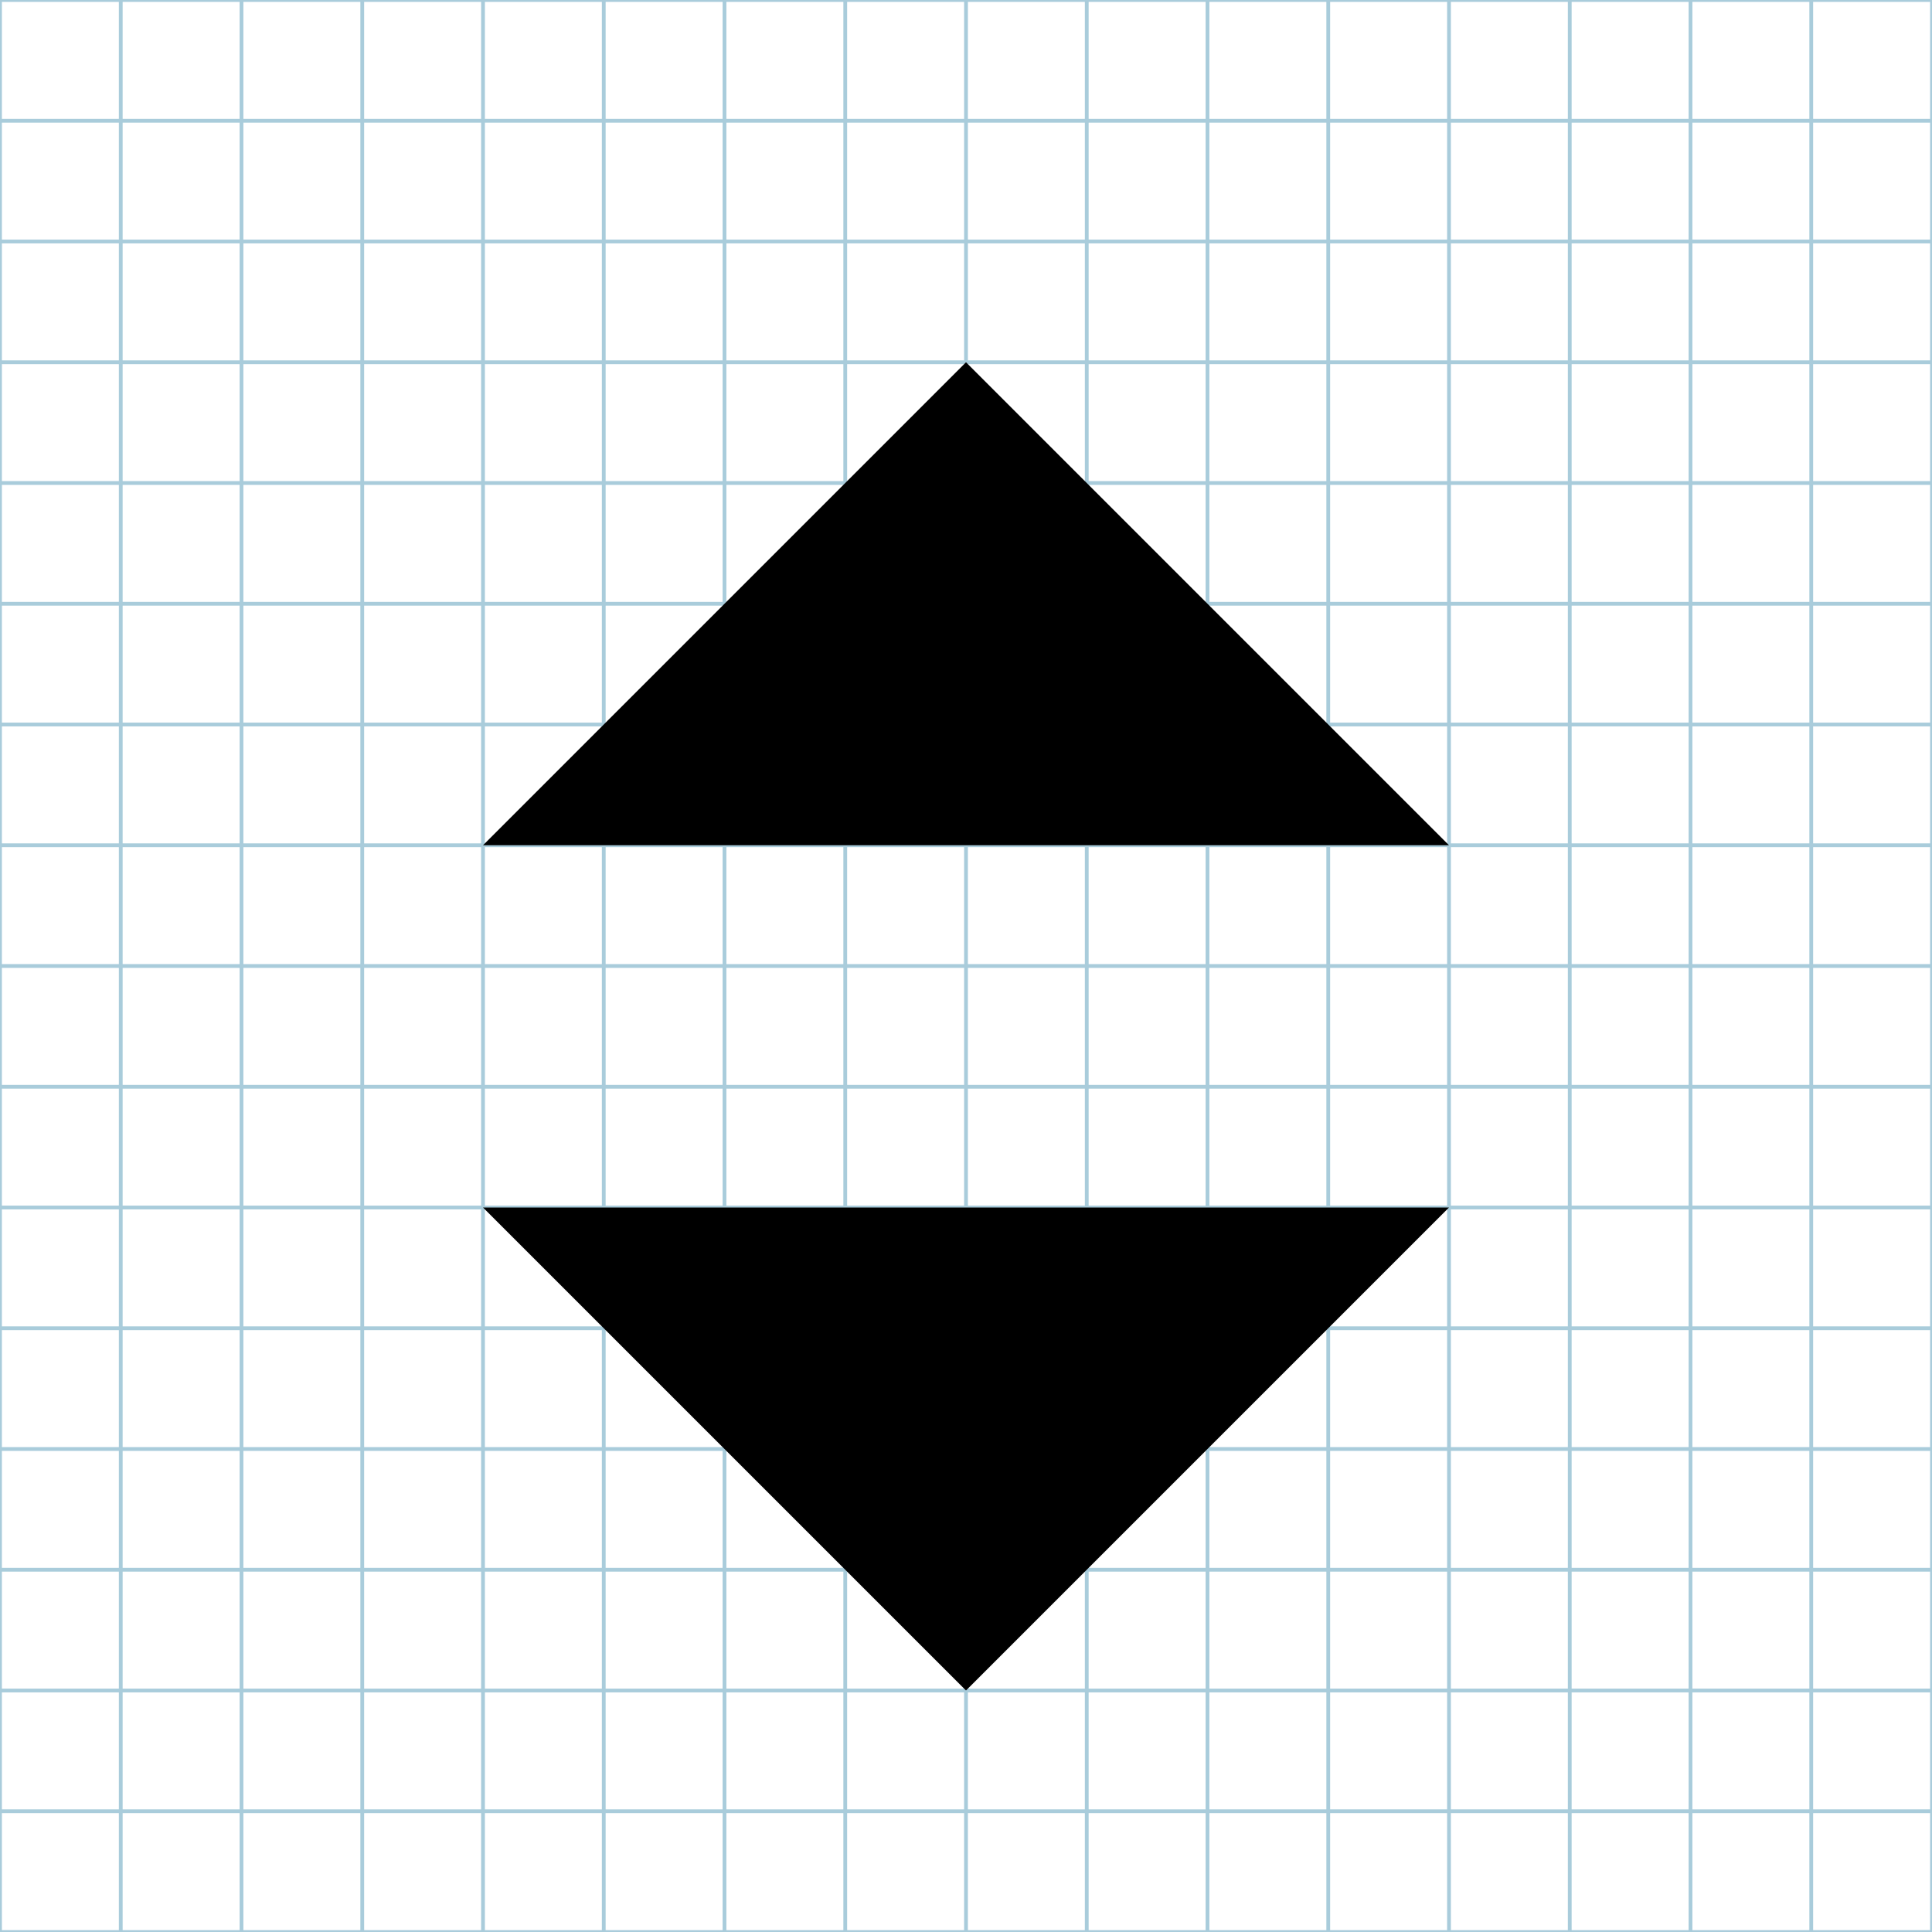
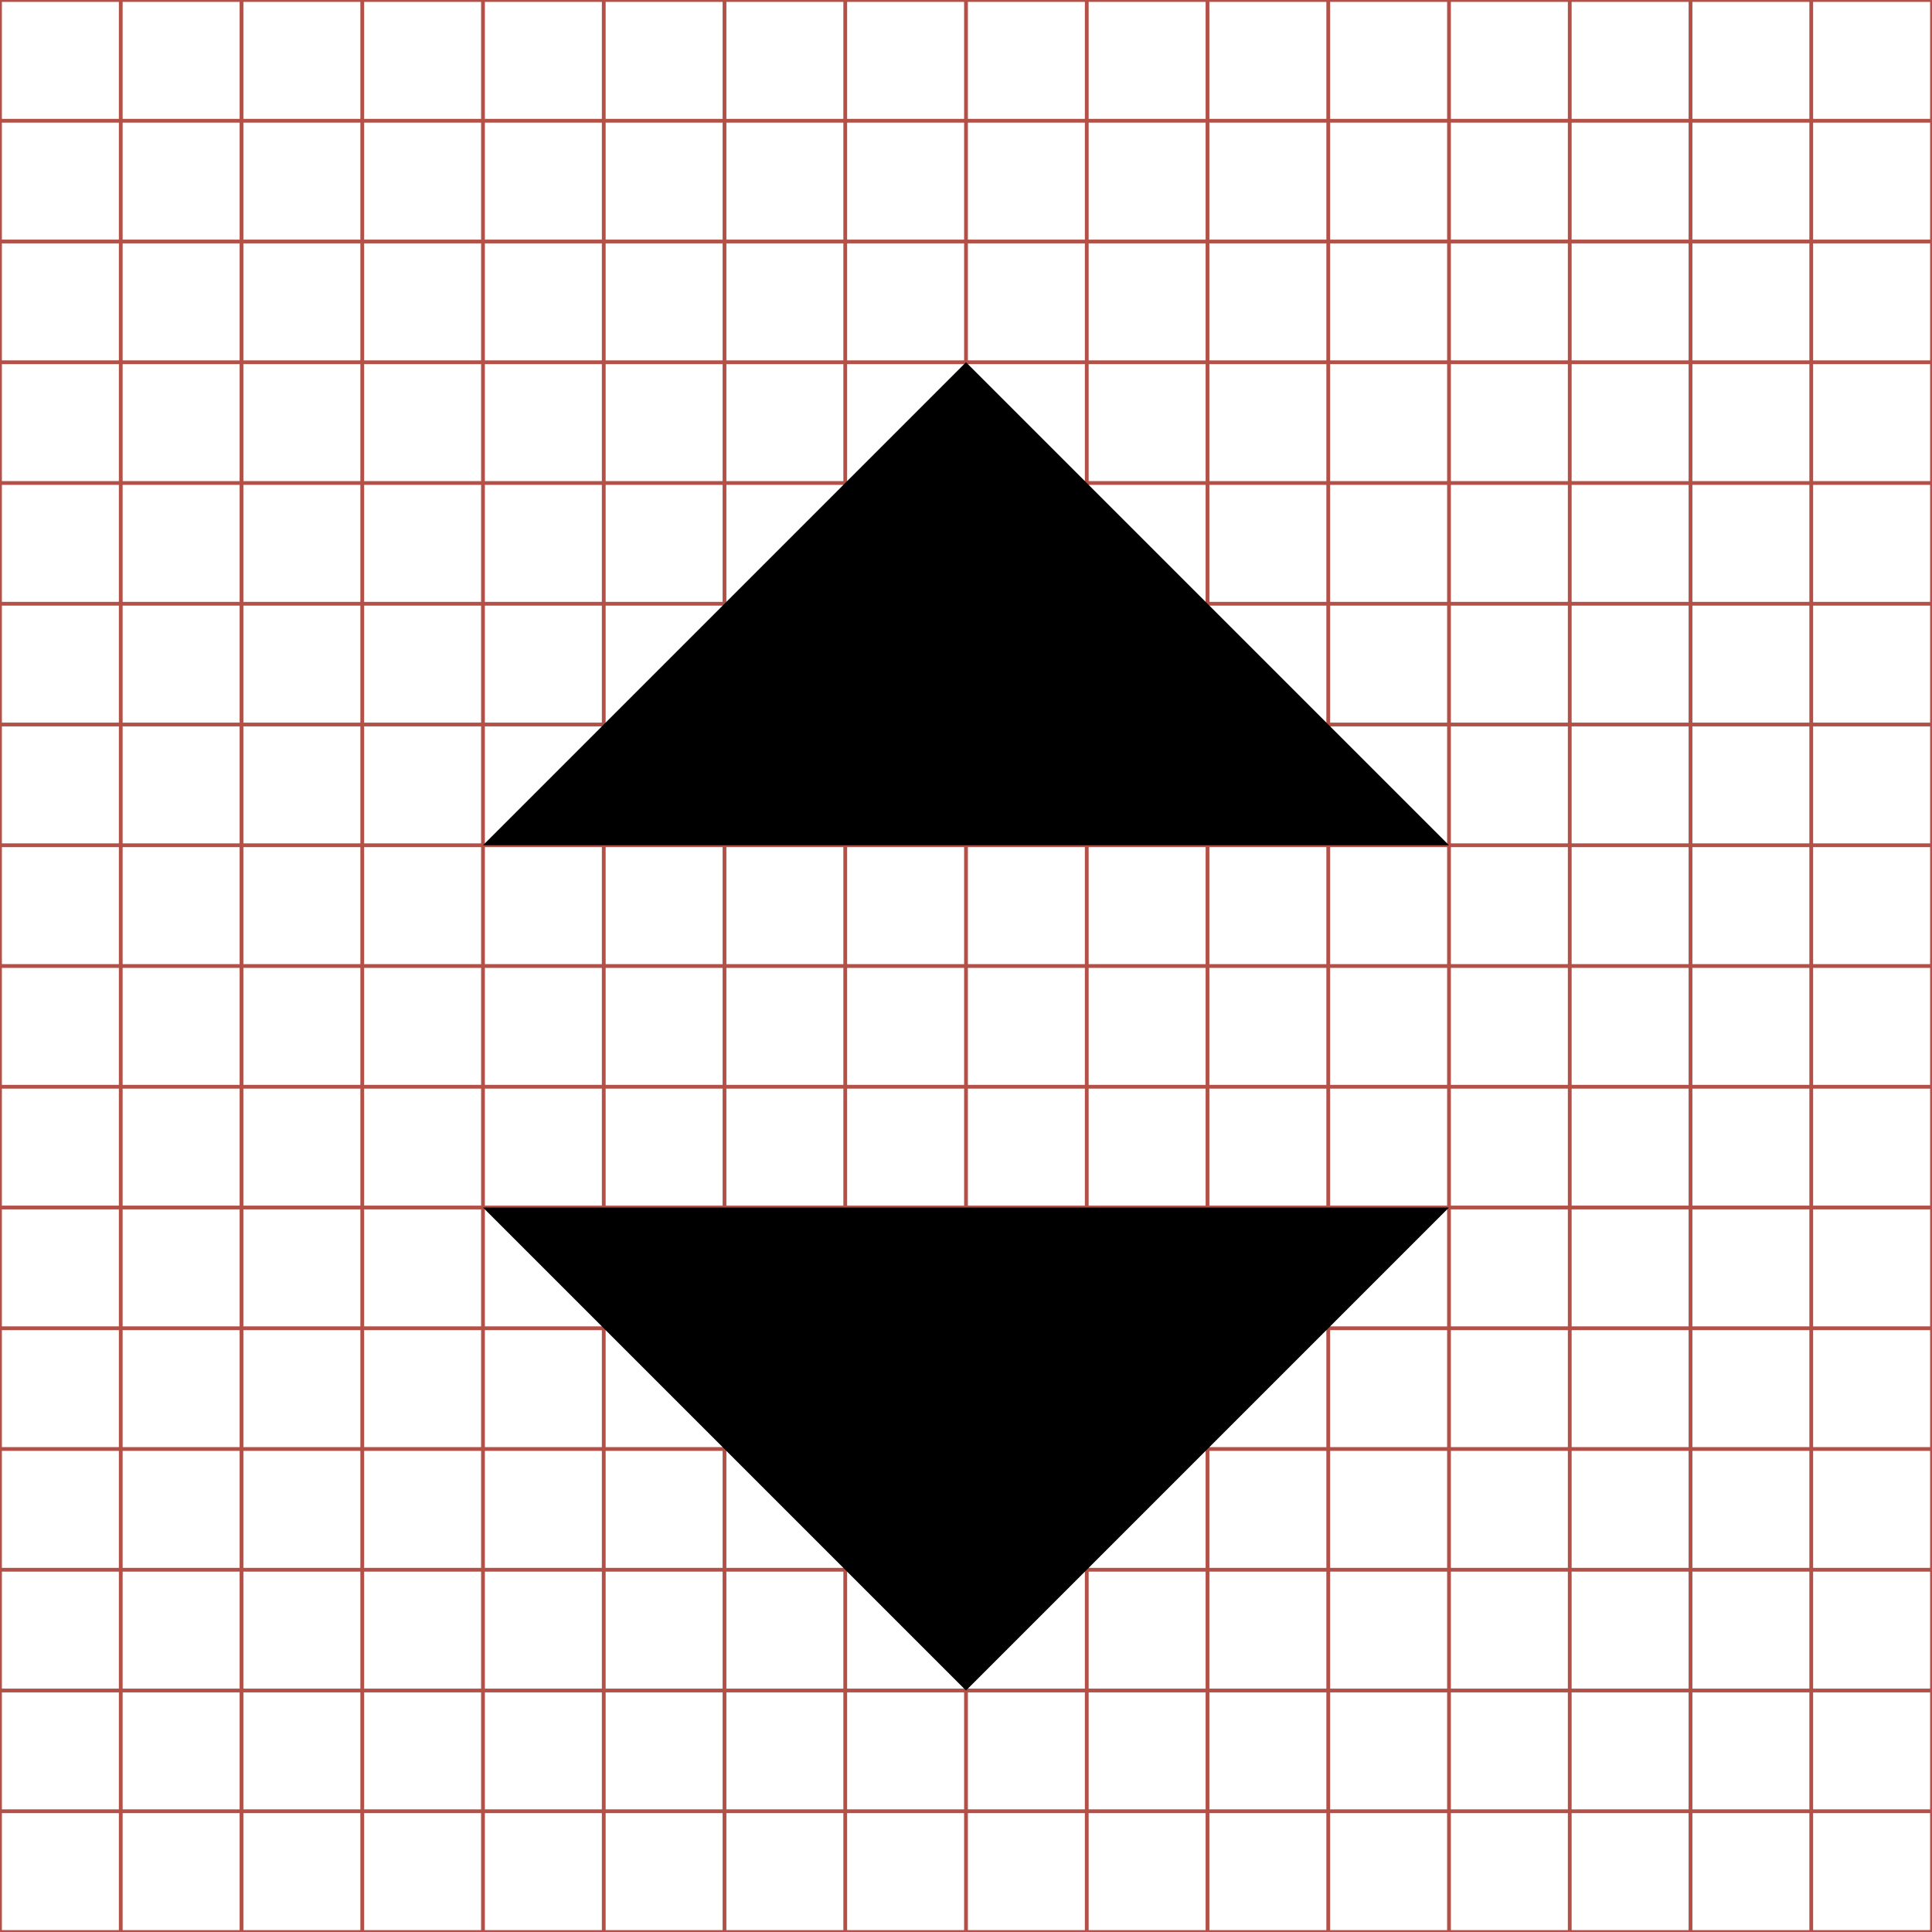
- <svg xmlns="http://www.w3.org/2000/svg" version="1.1" x="0px" y="0px" width="512px" height="512px" viewBox="0 0 512 512" enable-background="new 0 0 512 512" xml:space="preserve">
-   <g id="Layer_1">
-     <g id="Layer_1_3_">
-       <g id="Layer_1_2_">
-         <g id="Grid_1_">
-           <g id="Layer_1_1_">
-             <g id="Grid">
-               <g>
-                 <rect x="0" fill="none" stroke="#A9CCDB" stroke-miterlimit="10" width="512" height="512" />
-                 <line fill="none" stroke="#A9CCDB" stroke-miterlimit="10" x1="0" y1="480" x2="512" y2="480" />
-                 <line fill="none" stroke="#A9CCDB" stroke-miterlimit="10" x1="0" y1="448" x2="512" y2="448" />
-                 <line fill="none" stroke="#A9CCDB" stroke-miterlimit="10" x1="0" y1="416" x2="512" y2="416" />
-                 <line fill="none" stroke="#A9CCDB" stroke-miterlimit="10" x1="0" y1="384" x2="512" y2="384" />
-                 <line fill="none" stroke="#A9CCDB" stroke-miterlimit="10" x1="0" y1="352" x2="512" y2="352" />
-                 <line fill="none" stroke="#A9CCDB" stroke-miterlimit="10" x1="0" y1="320" x2="512" y2="320" />
-                 <line fill="none" stroke="#A9CCDB" stroke-miterlimit="10" x1="0" y1="288" x2="512" y2="288" />
-                 <line fill="none" stroke="#A9CCDB" stroke-miterlimit="10" x1="0" y1="256" x2="512" y2="256" />
-                 <line fill="none" stroke="#A9CCDB" stroke-miterlimit="10" x1="0" y1="224" x2="512" y2="224" />
-                 <line fill="none" stroke="#A9CCDB" stroke-miterlimit="10" x1="0" y1="192" x2="512" y2="192" />
-                 <line fill="none" stroke="#A9CCDB" stroke-miterlimit="10" x1="0" y1="160" x2="512" y2="160" />
-                 <line fill="none" stroke="#A9CCDB" stroke-miterlimit="10" x1="0" y1="128" x2="512" y2="128" />
-                 <line fill="none" stroke="#A9CCDB" stroke-miterlimit="10" x1="0" y1="96" x2="512" y2="96" />
-                 <line fill="none" stroke="#A9CCDB" stroke-miterlimit="10" x1="0" y1="64" x2="512" y2="64" />
-                 <line fill="none" stroke="#A9CCDB" stroke-miterlimit="10" x1="0" y1="32" x2="512" y2="32" />
-                 <line fill="none" stroke="#A9CCDB" stroke-miterlimit="10" x1="480" y1="0" x2="480" y2="512" />
-                 <line fill="none" stroke="#A9CCDB" stroke-miterlimit="10" x1="448" y1="0" x2="448" y2="512" />
-                 <line fill="none" stroke="#A9CCDB" stroke-miterlimit="10" x1="416" y1="0" x2="416" y2="512" />
-                 <line fill="none" stroke="#A9CCDB" stroke-miterlimit="10" x1="384" y1="0" x2="384" y2="512" />
-                 <line fill="none" stroke="#A9CCDB" stroke-miterlimit="10" x1="352" y1="0" x2="352" y2="512" />
-                 <line fill="none" stroke="#A9CCDB" stroke-miterlimit="10" x1="320" y1="0" x2="320" y2="512" />
-                 <line fill="none" stroke="#A9CCDB" stroke-miterlimit="10" x1="288" y1="0" x2="288" y2="512" />
-                 <line fill="none" stroke="#A9CCDB" stroke-miterlimit="10" x1="256" y1="0" x2="256" y2="512" />
-                 <line fill="none" stroke="#A9CCDB" stroke-miterlimit="10" x1="224" y1="0" x2="224" y2="512" />
-                 <line fill="none" stroke="#A9CCDB" stroke-miterlimit="10" x1="192" y1="0" x2="192" y2="512" />
-                 <line fill="none" stroke="#A9CCDB" stroke-miterlimit="10" x1="160" y1="0" x2="160" y2="512" />
-                 <line fill="none" stroke="#A9CCDB" stroke-miterlimit="10" x1="128" y1="0" x2="128" y2="512" />
-                 <line fill="none" stroke="#A9CCDB" stroke-miterlimit="10" x1="96" y1="0" x2="96" y2="512" />
-                 <line fill="none" stroke="#A9CCDB" stroke-miterlimit="10" x1="64" y1="0" x2="64" y2="512" />
-                 <line fill="none" stroke="#A9CCDB" stroke-miterlimit="10" x1="32" y1="0" x2="32" y2="512" />
-               </g>
-             </g>
-           </g>
-         </g>
-       </g>
-     </g>
+ <svg width="512" height="512" viewBox="0 0 512 512" data-tags="menu, arrow, options, select" fill="#000000">
+   <g class="svgGrid" id="svgGrid">
+     <line stroke-width="1" stroke="#B35047" x1="32" x2="32" y1="0" y2="512" />
+     <line stroke-width="1" stroke="#B35047" x1="64" x2="64" y1="0" y2="512" />
+     <line stroke-width="1" stroke="#B35047" x1="96" x2="96" y1="0" y2="512" />
+     <line stroke-width="1" stroke="#B35047" x1="128" x2="128" y1="0" y2="512" />
+     <line stroke-width="1" stroke="#B35047" x1="160" x2="160" y1="0" y2="512" />
+     <line stroke-width="1" stroke="#B35047" x1="192" x2="192" y1="0" y2="512" />
+     <line stroke-width="1" stroke="#B35047" x1="224" x2="224" y1="0" y2="512" />
+     <line stroke-width="1" stroke="#B35047" x1="256" x2="256" y1="0" y2="512" />
+     <line stroke-width="1" stroke="#B35047" x1="288" x2="288" y1="0" y2="512" />
+     <line stroke-width="1" stroke="#B35047" x1="320" x2="320" y1="0" y2="512" />
+     <line stroke-width="1" stroke="#B35047" x1="352" x2="352" y1="0" y2="512" />
+     <line stroke-width="1" stroke="#B35047" x1="384" x2="384" y1="0" y2="512" />
+     <line stroke-width="1" stroke="#B35047" x1="416" x2="416" y1="0" y2="512" />
+     <line stroke-width="1" stroke="#B35047" x1="448" x2="448" y1="0" y2="512" />
+     <line stroke-width="1" stroke="#B35047" x1="480" x2="480" y1="0" y2="512" />
+     <line stroke-width="1" stroke="#B35047" x1="0" x2="512" y1="32" y2="32" />
+     <line stroke-width="1" stroke="#B35047" x1="0" x2="512" y1="64" y2="64" />
+     <line stroke-width="1" stroke="#B35047" x1="0" x2="512" y1="96" y2="96" />
+     <line stroke-width="1" stroke="#B35047" x1="0" x2="512" y1="128" y2="128" />
+     <line stroke-width="1" stroke="#B35047" x1="0" x2="512" y1="160" y2="160" />
+     <line stroke-width="1" stroke="#B35047" x1="0" x2="512" y1="192" y2="192" />
+     <line stroke-width="1" stroke="#B35047" x1="0" x2="512" y1="224" y2="224" />
+     <line stroke-width="1" stroke="#B35047" x1="0" x2="512" y1="256" y2="256" />
+     <line stroke-width="1" stroke="#B35047" x1="0" x2="512" y1="288" y2="288" />
+     <line stroke-width="1" stroke="#B35047" x1="0" x2="512" y1="320" y2="320" />
+     <line stroke-width="1" stroke="#B35047" x1="0" x2="512" y1="352" y2="352" />
+     <line stroke-width="1" stroke="#B35047" x1="0" x2="512" y1="384" y2="384" />
+     <line stroke-width="1" stroke="#B35047" x1="0" x2="512" y1="416" y2="416" />
+     <line stroke-width="1" stroke="#B35047" x1="0" x2="512" y1="448" y2="448" />
+     <line stroke-width="1" stroke="#B35047" x1="0" x2="512" y1="480" y2="480" />
+     <rect x="0" y="0" width="512" height="512" fill="none" stroke-width="1" stroke="#B35047" />
  </g>
-   <g id="Layer_2">
-     <polygon points="384,224 256,96 128,224  " />
-     <polygon points="128,320 256,448 384,320  " />
-   </g>
+   <path d="M 384.00,224.00L 256.00,96.00L 128.00,224.00 zM 128.00,320.00L 256.00,448.00L 384.00,320.00 z" />
</svg>
